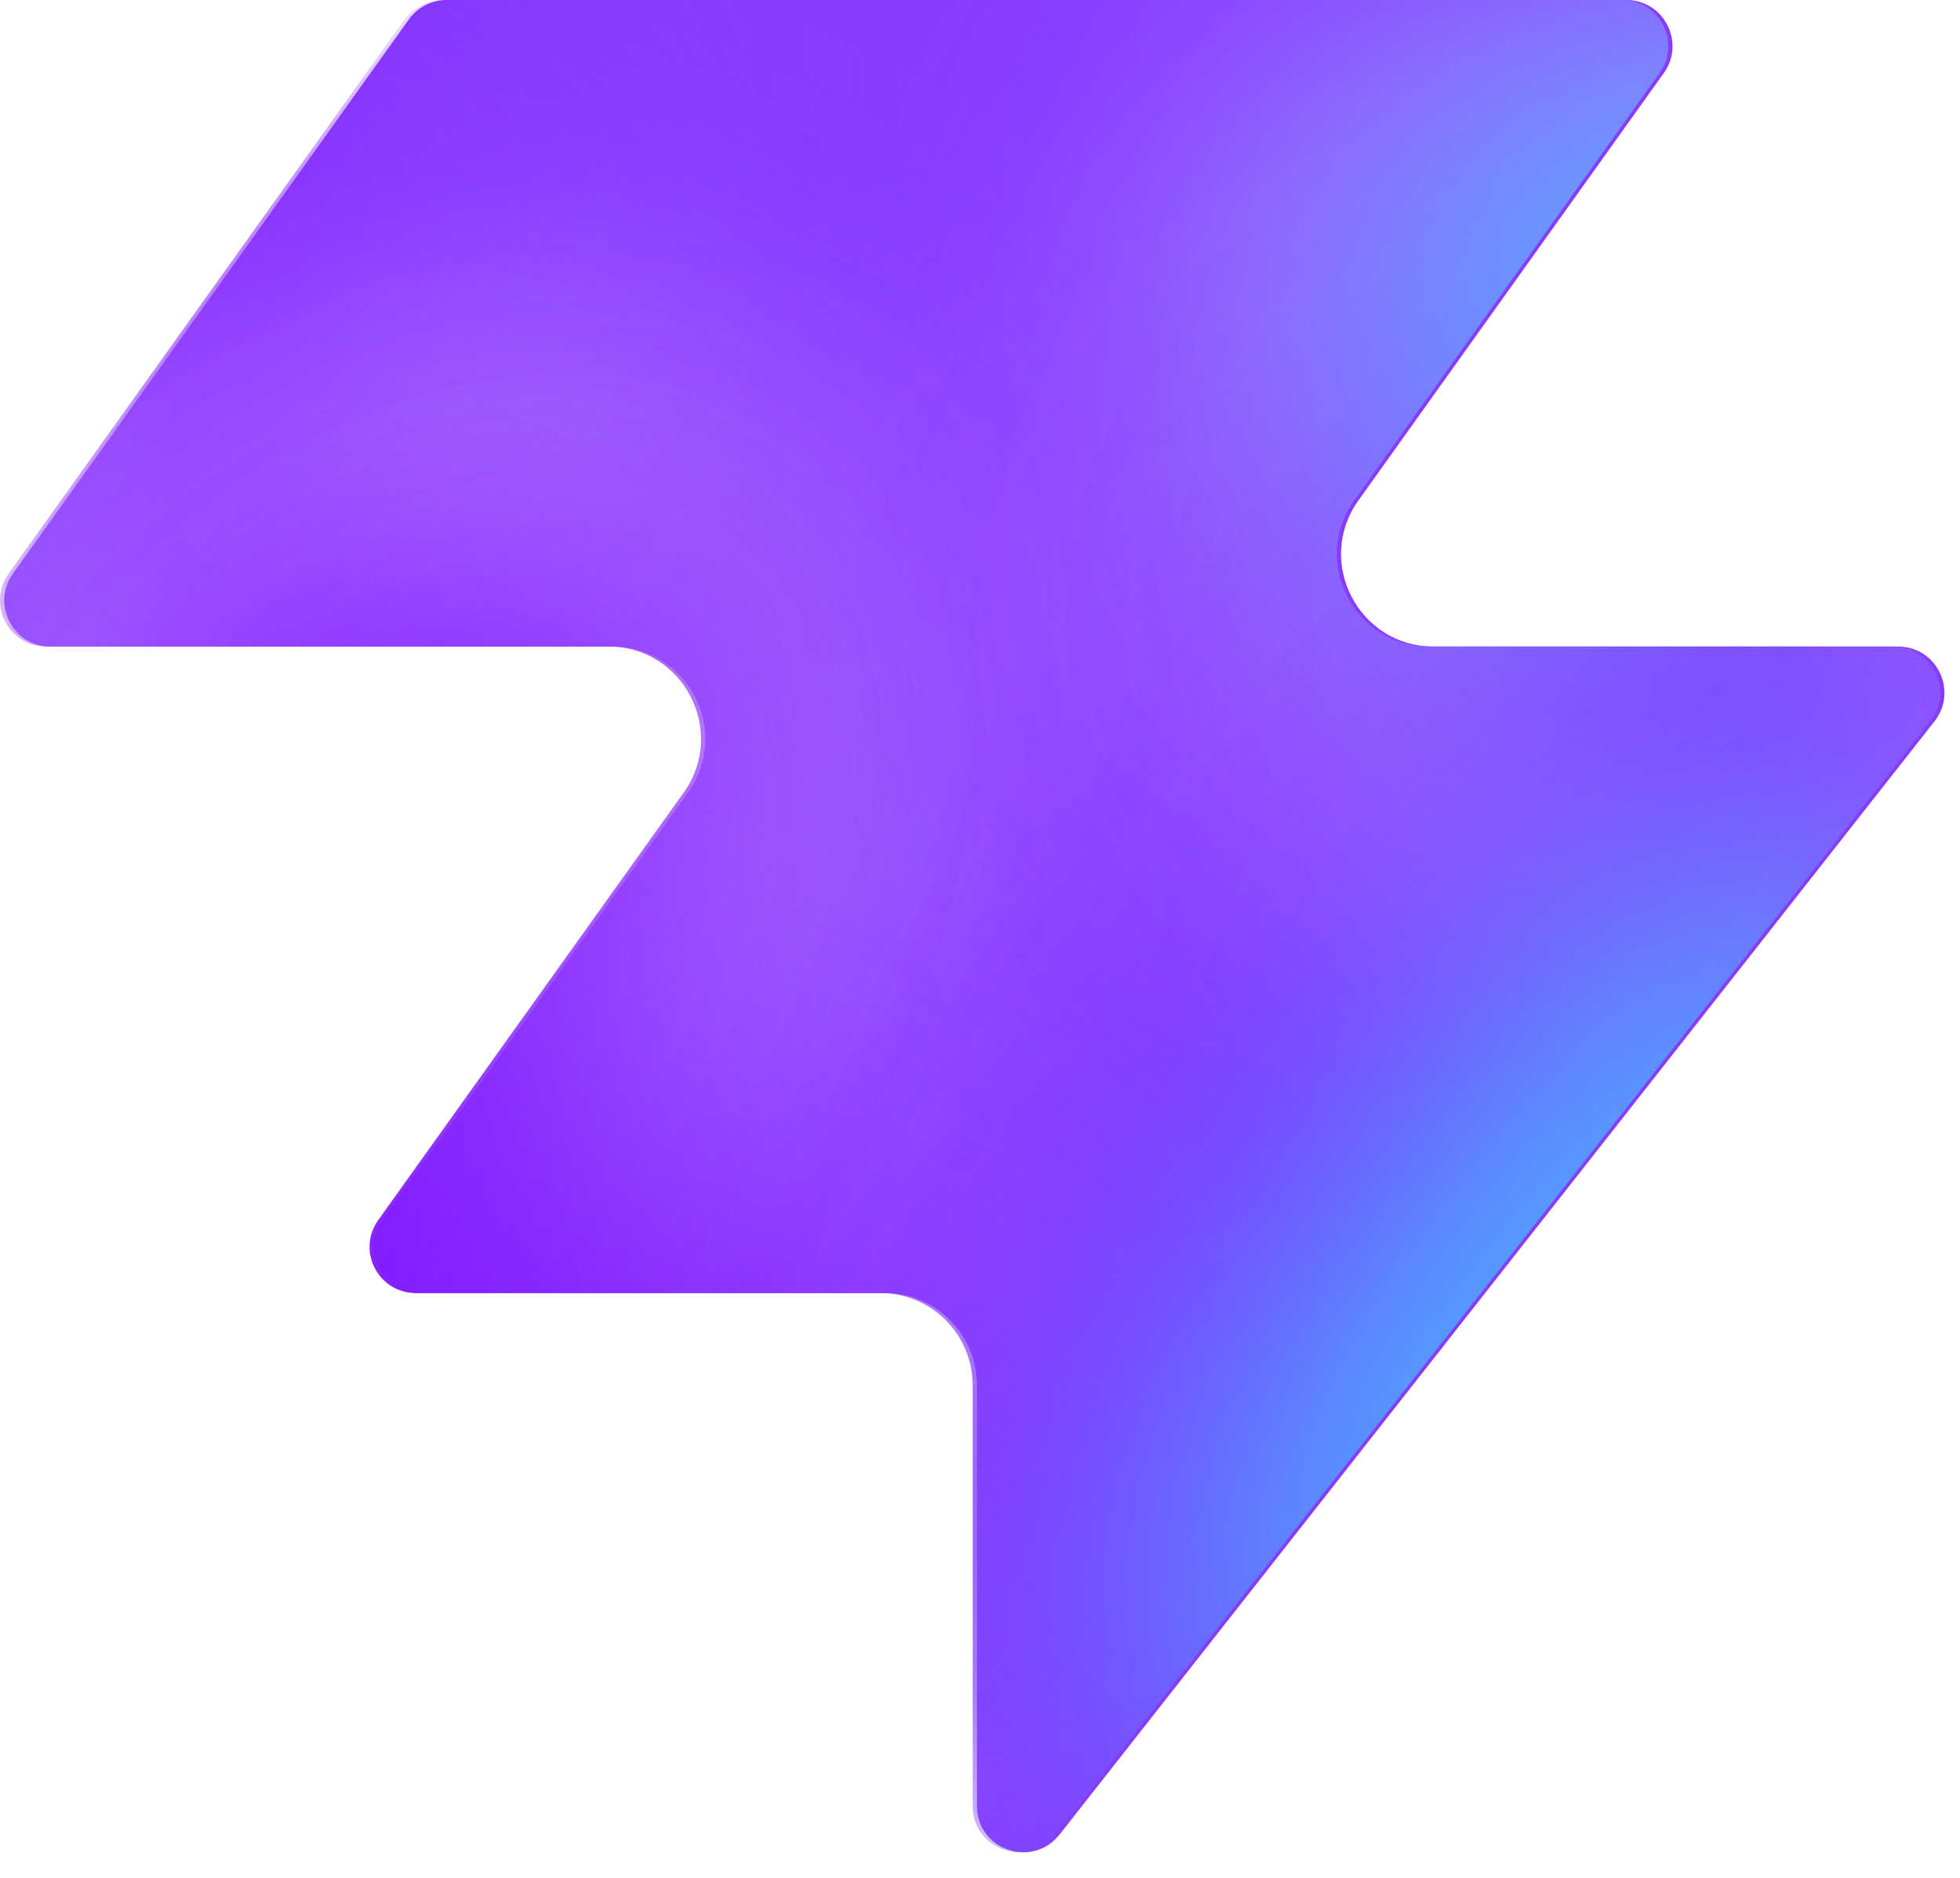
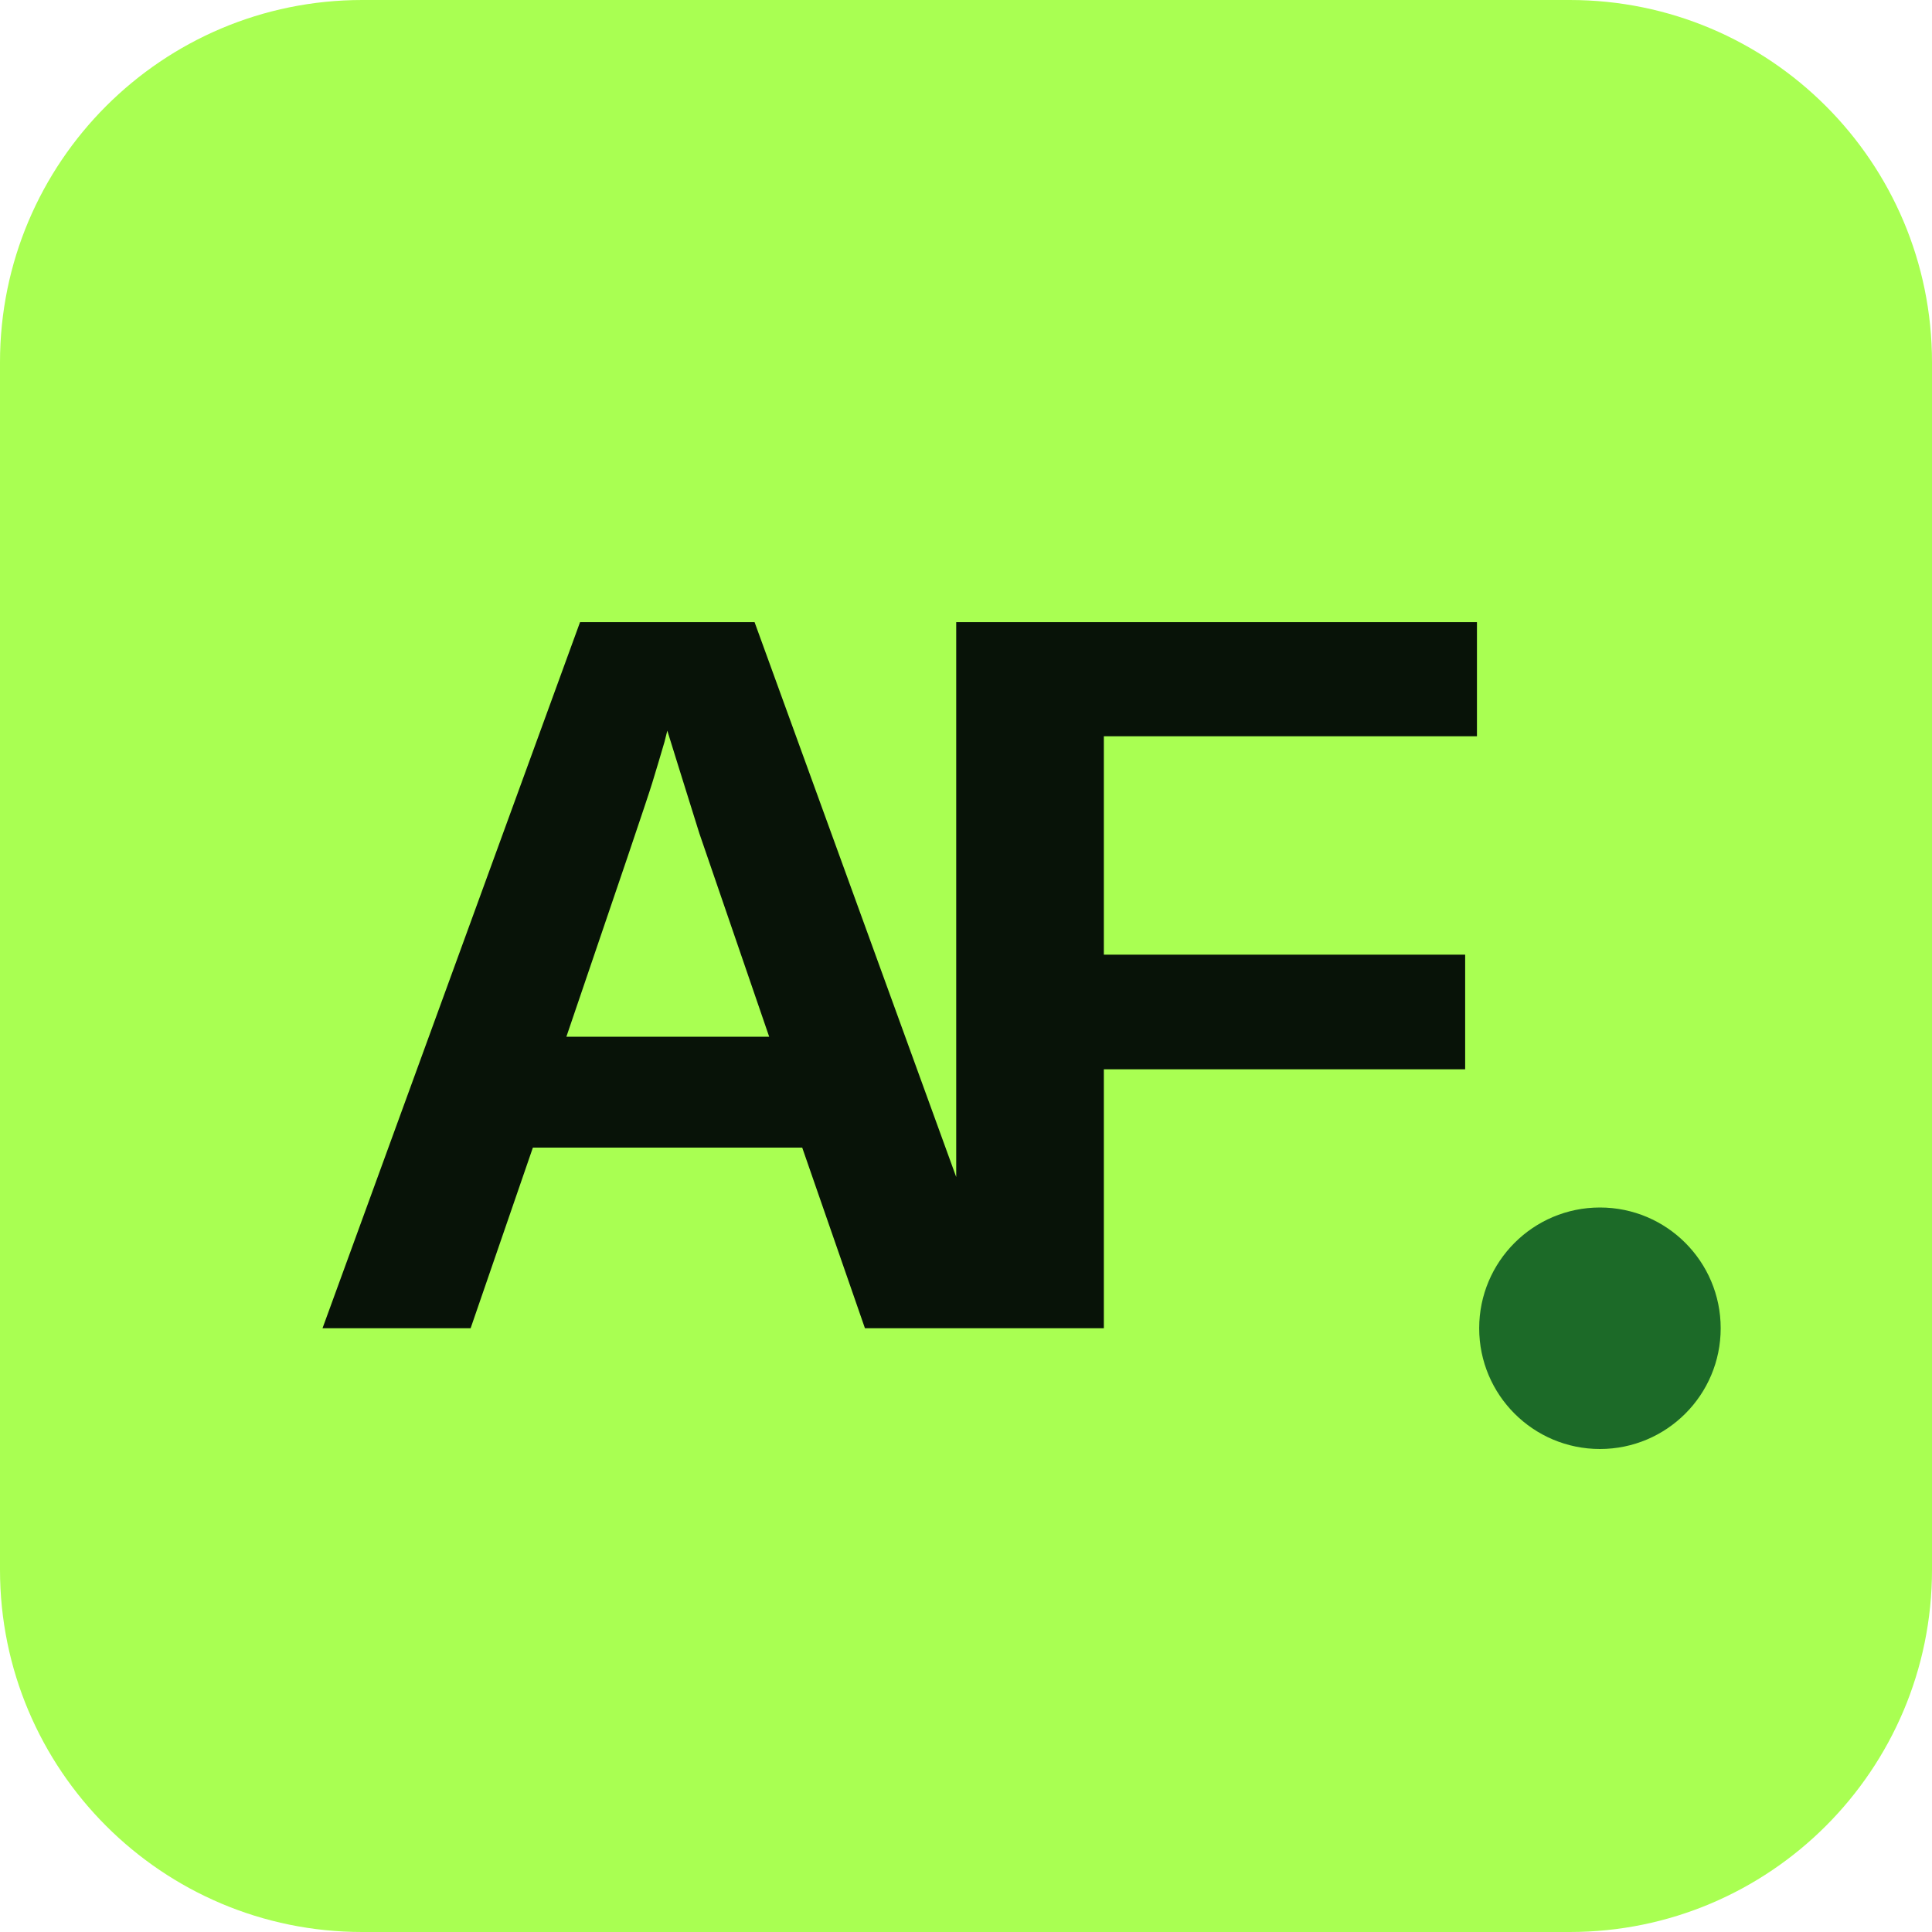
- <svg xmlns="http://www.w3.org/2000/svg" width="48" height="46" fill="none" viewBox="0 0 48 46">
-   <path fill="#863bff" d="M25.946 44.938c-.664.845-2.021.375-2.021-.698V33.937a2.26 2.26 0 0 0-2.262-2.262H10.287c-.92 0-1.456-1.04-.92-1.788l7.48-10.471c1.07-1.497 0-3.578-1.842-3.578H1.237c-.92 0-1.456-1.04-.92-1.788L10.013.474c.214-.297.556-.474.92-.474h28.894c.92 0 1.456 1.04.92 1.788l-7.48 10.471c-1.07 1.498 0 3.579 1.842 3.579h11.377c.943 0 1.473 1.088.89 1.83L25.947 44.94z" style="fill:#863bff;fill:color(display-p3 .525 .23 1);fill-opacity:1" />
-   <mask id="a" width="48" height="46" x="0" y="0" maskUnits="userSpaceOnUse" style="mask-type:alpha">
-     <path fill="#000" d="M25.842 44.938c-.664.844-2.021.375-2.021-.698V33.937a2.26 2.26 0 0 0-2.262-2.262H10.183c-.92 0-1.456-1.04-.92-1.788l7.48-10.471c1.07-1.498 0-3.579-1.842-3.579H1.133c-.92 0-1.456-1.04-.92-1.787L9.91.473c.214-.297.556-.474.92-.474h28.894c.92 0 1.456 1.04.92 1.788l-7.48 10.471c-1.07 1.498 0 3.578 1.842 3.578h11.377c.943 0 1.473 1.088.89 1.832L25.843 44.94z" style="fill:#000;fill-opacity:1" />
-   </mask>
-   <g mask="url(#a)">
-     <g filter="url(#b)">
-       <ellipse cx="5.508" cy="14.704" fill="#ede6ff" rx="5.508" ry="14.704" style="fill:#ede6ff;fill:color(display-p3 .927 .903 1);fill-opacity:1" transform="matrix(.00324 1 1 -.00324 -4.47 31.516)" />
-     </g>
-     <g filter="url(#c)">
-       <ellipse cx="10.399" cy="29.851" fill="#ede6ff" rx="10.399" ry="29.851" style="fill:#ede6ff;fill:color(display-p3 .927 .903 1);fill-opacity:1" transform="matrix(.00324 1 1 -.00324 -39.328 7.883)" />
-     </g>
-     <g filter="url(#d)">
-       <ellipse cx="5.508" cy="30.487" fill="#7e14ff" rx="5.508" ry="30.487" style="fill:#7e14ff;fill:color(display-p3 .492 .077 1);fill-opacity:1" transform="rotate(89.814 -25.913 -14.639)scale(1 -1)" />
-     </g>
-     <g filter="url(#e)">
-       <ellipse cx="5.508" cy="30.599" fill="#7e14ff" rx="5.508" ry="30.599" style="fill:#7e14ff;fill:color(display-p3 .492 .077 1);fill-opacity:1" transform="rotate(89.814 -32.644 -3.334)scale(1 -1)" />
-     </g>
-     <g filter="url(#f)">
-       <ellipse cx="5.508" cy="30.599" fill="#7e14ff" rx="5.508" ry="30.599" style="fill:#7e14ff;fill:color(display-p3 .492 .077 1);fill-opacity:1" transform="matrix(.00324 1 1 -.00324 -34.34 30.47)" />
-     </g>
-     <g filter="url(#g)">
-       <ellipse cx="14.072" cy="22.078" fill="#ede6ff" rx="14.072" ry="22.078" style="fill:#ede6ff;fill:color(display-p3 .927 .903 1);fill-opacity:1" transform="rotate(93.35 24.506 48.493)scale(-1 1)" />
-     </g>
-     <g filter="url(#h)">
-       <ellipse cx="3.47" cy="21.501" fill="#7e14ff" rx="3.47" ry="21.501" style="fill:#7e14ff;fill:color(display-p3 .492 .077 1);fill-opacity:1" transform="rotate(89.009 28.708 47.59)scale(-1 1)" />
-     </g>
-     <g filter="url(#i)">
-       <ellipse cx="3.47" cy="21.501" fill="#7e14ff" rx="3.47" ry="21.501" style="fill:#7e14ff;fill:color(display-p3 .492 .077 1);fill-opacity:1" transform="rotate(89.009 28.708 47.59)scale(-1 1)" />
-     </g>
-     <g filter="url(#j)">
-       <ellipse cx=".387" cy="8.972" fill="#7e14ff" rx="4.407" ry="29.108" style="fill:#7e14ff;fill:color(display-p3 .492 .077 1);fill-opacity:1" transform="rotate(39.51 .387 8.972)" />
-     </g>
-     <g filter="url(#k)">
-       <ellipse cx="47.523" cy="-6.092" fill="#7e14ff" rx="4.407" ry="29.108" style="fill:#7e14ff;fill:color(display-p3 .492 .077 1);fill-opacity:1" transform="rotate(37.892 47.523 -6.092)" />
-     </g>
-     <g filter="url(#l)">
-       <ellipse cx="41.412" cy="6.333" fill="#47bfff" rx="5.971" ry="9.665" style="fill:#47bfff;fill:color(display-p3 .28 .748 1);fill-opacity:1" transform="rotate(37.892 41.412 6.333)" />
-     </g>
-     <g filter="url(#m)">
-       <ellipse cx="-1.879" cy="38.332" fill="#7e14ff" rx="4.407" ry="29.108" style="fill:#7e14ff;fill:color(display-p3 .492 .077 1);fill-opacity:1" transform="rotate(37.892 -1.88 38.332)" />
-     </g>
-     <g filter="url(#n)">
-       <ellipse cx="-1.879" cy="38.332" fill="#7e14ff" rx="4.407" ry="29.108" style="fill:#7e14ff;fill:color(display-p3 .492 .077 1);fill-opacity:1" transform="rotate(37.892 -1.88 38.332)" />
-     </g>
-     <g filter="url(#o)">
-       <ellipse cx="35.651" cy="29.907" fill="#7e14ff" rx="4.407" ry="29.108" style="fill:#7e14ff;fill:color(display-p3 .492 .077 1);fill-opacity:1" transform="rotate(37.892 35.651 29.907)" />
-     </g>
-     <g filter="url(#p)">
-       <ellipse cx="38.418" cy="32.4" fill="#47bfff" rx="5.971" ry="15.297" style="fill:#47bfff;fill:color(display-p3 .28 .748 1);fill-opacity:1" transform="rotate(37.892 38.418 32.4)" />
-     </g>
-   </g>
-   <defs>
-     <filter id="b" width="60.045" height="41.654" x="-19.77" y="16.149" color-interpolation-filters="sRGB" filterUnits="userSpaceOnUse">
-       <feFlood flood-opacity="0" result="BackgroundImageFix" />
-       <feBlend in="SourceGraphic" in2="BackgroundImageFix" result="shape" />
-       <feGaussianBlur result="effect1_foregroundBlur_2002_17158" stdDeviation="7.659" />
-     </filter>
-     <filter id="c" width="90.34" height="51.437" x="-54.613" y="-7.533" color-interpolation-filters="sRGB" filterUnits="userSpaceOnUse">
-       <feFlood flood-opacity="0" result="BackgroundImageFix" />
-       <feBlend in="SourceGraphic" in2="BackgroundImageFix" result="shape" />
-       <feGaussianBlur result="effect1_foregroundBlur_2002_17158" stdDeviation="7.659" />
-     </filter>
-     <filter id="d" width="79.355" height="29.4" x="-49.64" y="2.03" color-interpolation-filters="sRGB" filterUnits="userSpaceOnUse">
-       <feFlood flood-opacity="0" result="BackgroundImageFix" />
-       <feBlend in="SourceGraphic" in2="BackgroundImageFix" result="shape" />
-       <feGaussianBlur result="effect1_foregroundBlur_2002_17158" stdDeviation="4.596" />
-     </filter>
-     <filter id="e" width="79.579" height="29.4" x="-45.045" y="20.029" color-interpolation-filters="sRGB" filterUnits="userSpaceOnUse">
-       <feFlood flood-opacity="0" result="BackgroundImageFix" />
-       <feBlend in="SourceGraphic" in2="BackgroundImageFix" result="shape" />
-       <feGaussianBlur result="effect1_foregroundBlur_2002_17158" stdDeviation="4.596" />
-     </filter>
-     <filter id="f" width="79.579" height="29.4" x="-43.513" y="21.178" color-interpolation-filters="sRGB" filterUnits="userSpaceOnUse">
-       <feFlood flood-opacity="0" result="BackgroundImageFix" />
-       <feBlend in="SourceGraphic" in2="BackgroundImageFix" result="shape" />
-       <feGaussianBlur result="effect1_foregroundBlur_2002_17158" stdDeviation="4.596" />
-     </filter>
-     <filter id="g" width="74.749" height="58.852" x="15.756" y="-17.901" color-interpolation-filters="sRGB" filterUnits="userSpaceOnUse">
-       <feFlood flood-opacity="0" result="BackgroundImageFix" />
-       <feBlend in="SourceGraphic" in2="BackgroundImageFix" result="shape" />
-       <feGaussianBlur result="effect1_foregroundBlur_2002_17158" stdDeviation="7.659" />
-     </filter>
-     <filter id="h" width="61.377" height="25.362" x="23.548" y="2.284" color-interpolation-filters="sRGB" filterUnits="userSpaceOnUse">
-       <feFlood flood-opacity="0" result="BackgroundImageFix" />
-       <feBlend in="SourceGraphic" in2="BackgroundImageFix" result="shape" />
-       <feGaussianBlur result="effect1_foregroundBlur_2002_17158" stdDeviation="4.596" />
-     </filter>
-     <filter id="i" width="61.377" height="25.362" x="23.548" y="2.284" color-interpolation-filters="sRGB" filterUnits="userSpaceOnUse">
-       <feFlood flood-opacity="0" result="BackgroundImageFix" />
-       <feBlend in="SourceGraphic" in2="BackgroundImageFix" result="shape" />
-       <feGaussianBlur result="effect1_foregroundBlur_2002_17158" stdDeviation="4.596" />
-     </filter>
-     <filter id="j" width="56.045" height="63.649" x="-27.636" y="-22.853" color-interpolation-filters="sRGB" filterUnits="userSpaceOnUse">
-       <feFlood flood-opacity="0" result="BackgroundImageFix" />
-       <feBlend in="SourceGraphic" in2="BackgroundImageFix" result="shape" />
-       <feGaussianBlur result="effect1_foregroundBlur_2002_17158" stdDeviation="4.596" />
-     </filter>
-     <filter id="k" width="54.814" height="64.646" x="20.116" y="-38.415" color-interpolation-filters="sRGB" filterUnits="userSpaceOnUse">
-       <feFlood flood-opacity="0" result="BackgroundImageFix" />
-       <feBlend in="SourceGraphic" in2="BackgroundImageFix" result="shape" />
-       <feGaussianBlur result="effect1_foregroundBlur_2002_17158" stdDeviation="4.596" />
-     </filter>
-     <filter id="l" width="33.541" height="35.313" x="24.641" y="-11.323" color-interpolation-filters="sRGB" filterUnits="userSpaceOnUse">
-       <feFlood flood-opacity="0" result="BackgroundImageFix" />
-       <feBlend in="SourceGraphic" in2="BackgroundImageFix" result="shape" />
-       <feGaussianBlur result="effect1_foregroundBlur_2002_17158" stdDeviation="4.596" />
-     </filter>
-     <filter id="m" width="54.814" height="64.646" x="-29.286" y="6.009" color-interpolation-filters="sRGB" filterUnits="userSpaceOnUse">
-       <feFlood flood-opacity="0" result="BackgroundImageFix" />
-       <feBlend in="SourceGraphic" in2="BackgroundImageFix" result="shape" />
-       <feGaussianBlur result="effect1_foregroundBlur_2002_17158" stdDeviation="4.596" />
-     </filter>
-     <filter id="n" width="54.814" height="64.646" x="-29.286" y="6.009" color-interpolation-filters="sRGB" filterUnits="userSpaceOnUse">
-       <feFlood flood-opacity="0" result="BackgroundImageFix" />
-       <feBlend in="SourceGraphic" in2="BackgroundImageFix" result="shape" />
-       <feGaussianBlur result="effect1_foregroundBlur_2002_17158" stdDeviation="4.596" />
-     </filter>
-     <filter id="o" width="54.814" height="64.646" x="8.244" y="-2.416" color-interpolation-filters="sRGB" filterUnits="userSpaceOnUse">
-       <feFlood flood-opacity="0" result="BackgroundImageFix" />
-       <feBlend in="SourceGraphic" in2="BackgroundImageFix" result="shape" />
-       <feGaussianBlur result="effect1_foregroundBlur_2002_17158" stdDeviation="4.596" />
-     </filter>
-     <filter id="p" width="39.409" height="43.623" x="18.713" y="10.588" color-interpolation-filters="sRGB" filterUnits="userSpaceOnUse">
-       <feFlood flood-opacity="0" result="BackgroundImageFix" />
-       <feBlend in="SourceGraphic" in2="BackgroundImageFix" result="shape" />
-       <feGaussianBlur result="effect1_foregroundBlur_2002_17158" stdDeviation="4.596" />
-     </filter>
-   </defs>
+ <svg xmlns="http://www.w3.org/2000/svg" viewBox="0 0 64 64">
+   <rect width="64" height="64" rx="12" fill="#a9ff52" />
+   <text x="30" y="44" font-family="Arial,sans-serif" font-size="34" font-weight="900" letter-spacing="-5" text-anchor="middle" fill="#081308">AF</text>
+   <circle cx="53" cy="44" r="4" fill="#1c6a28" />
</svg>
